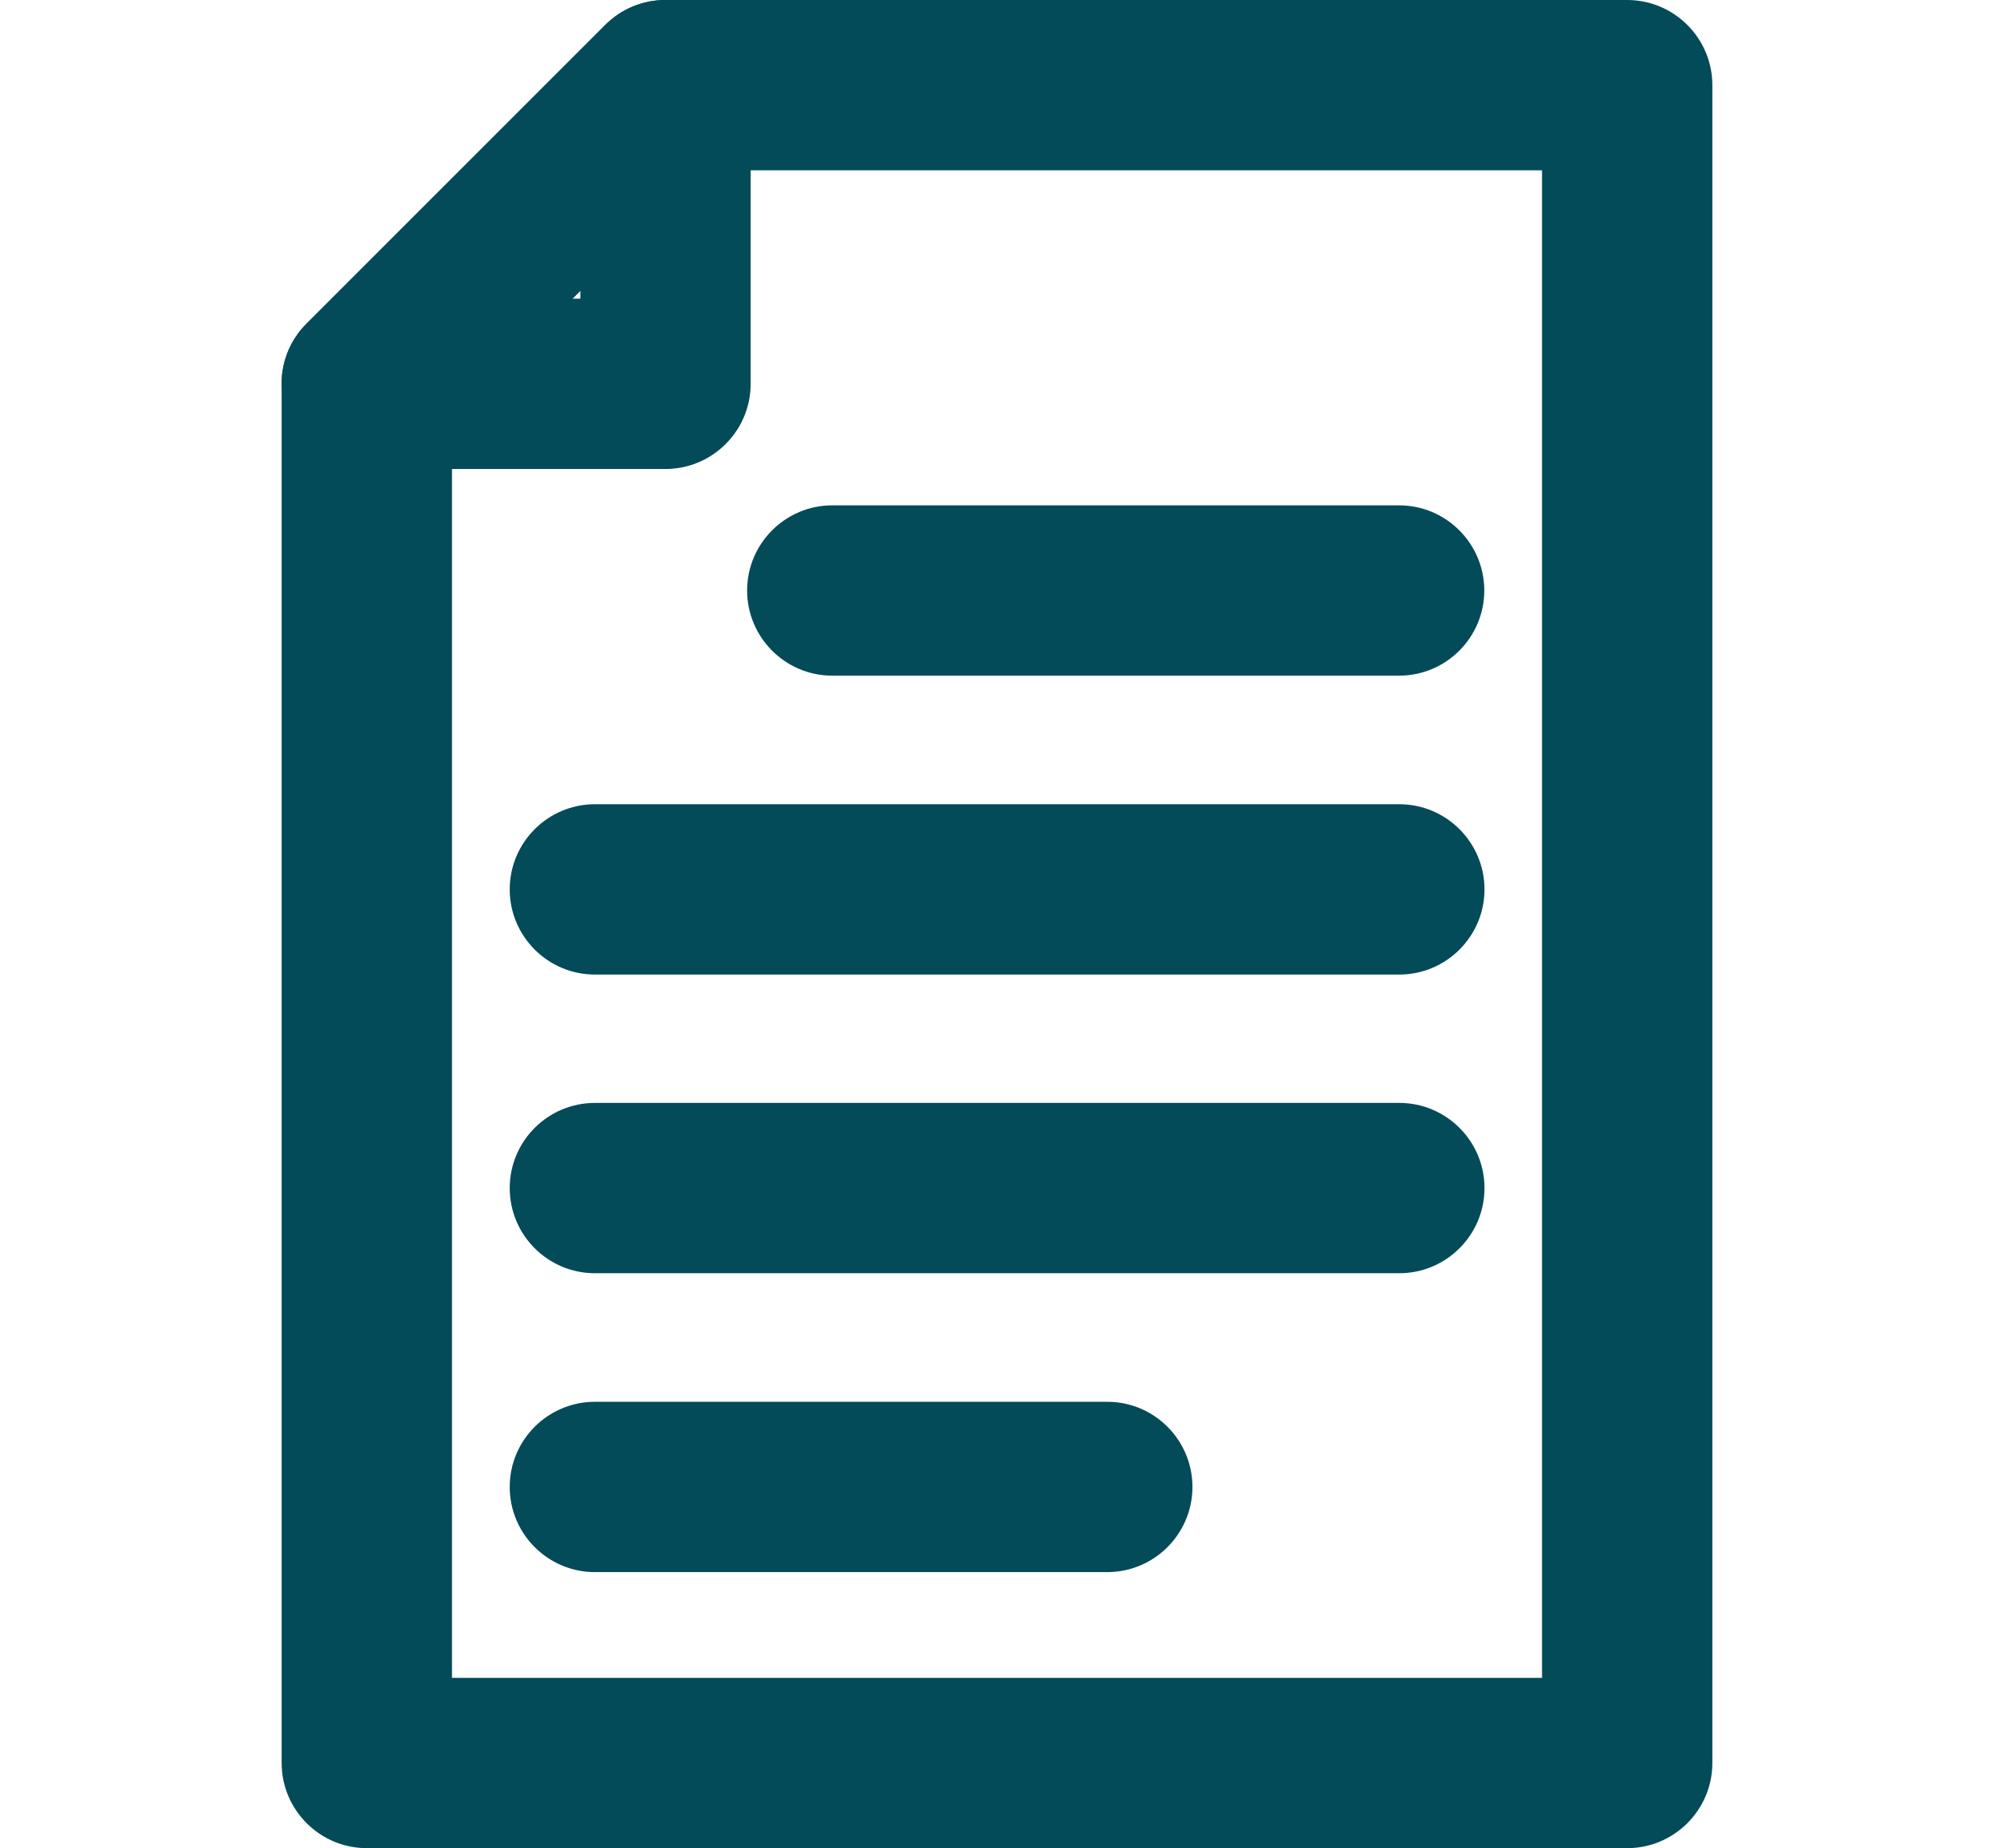
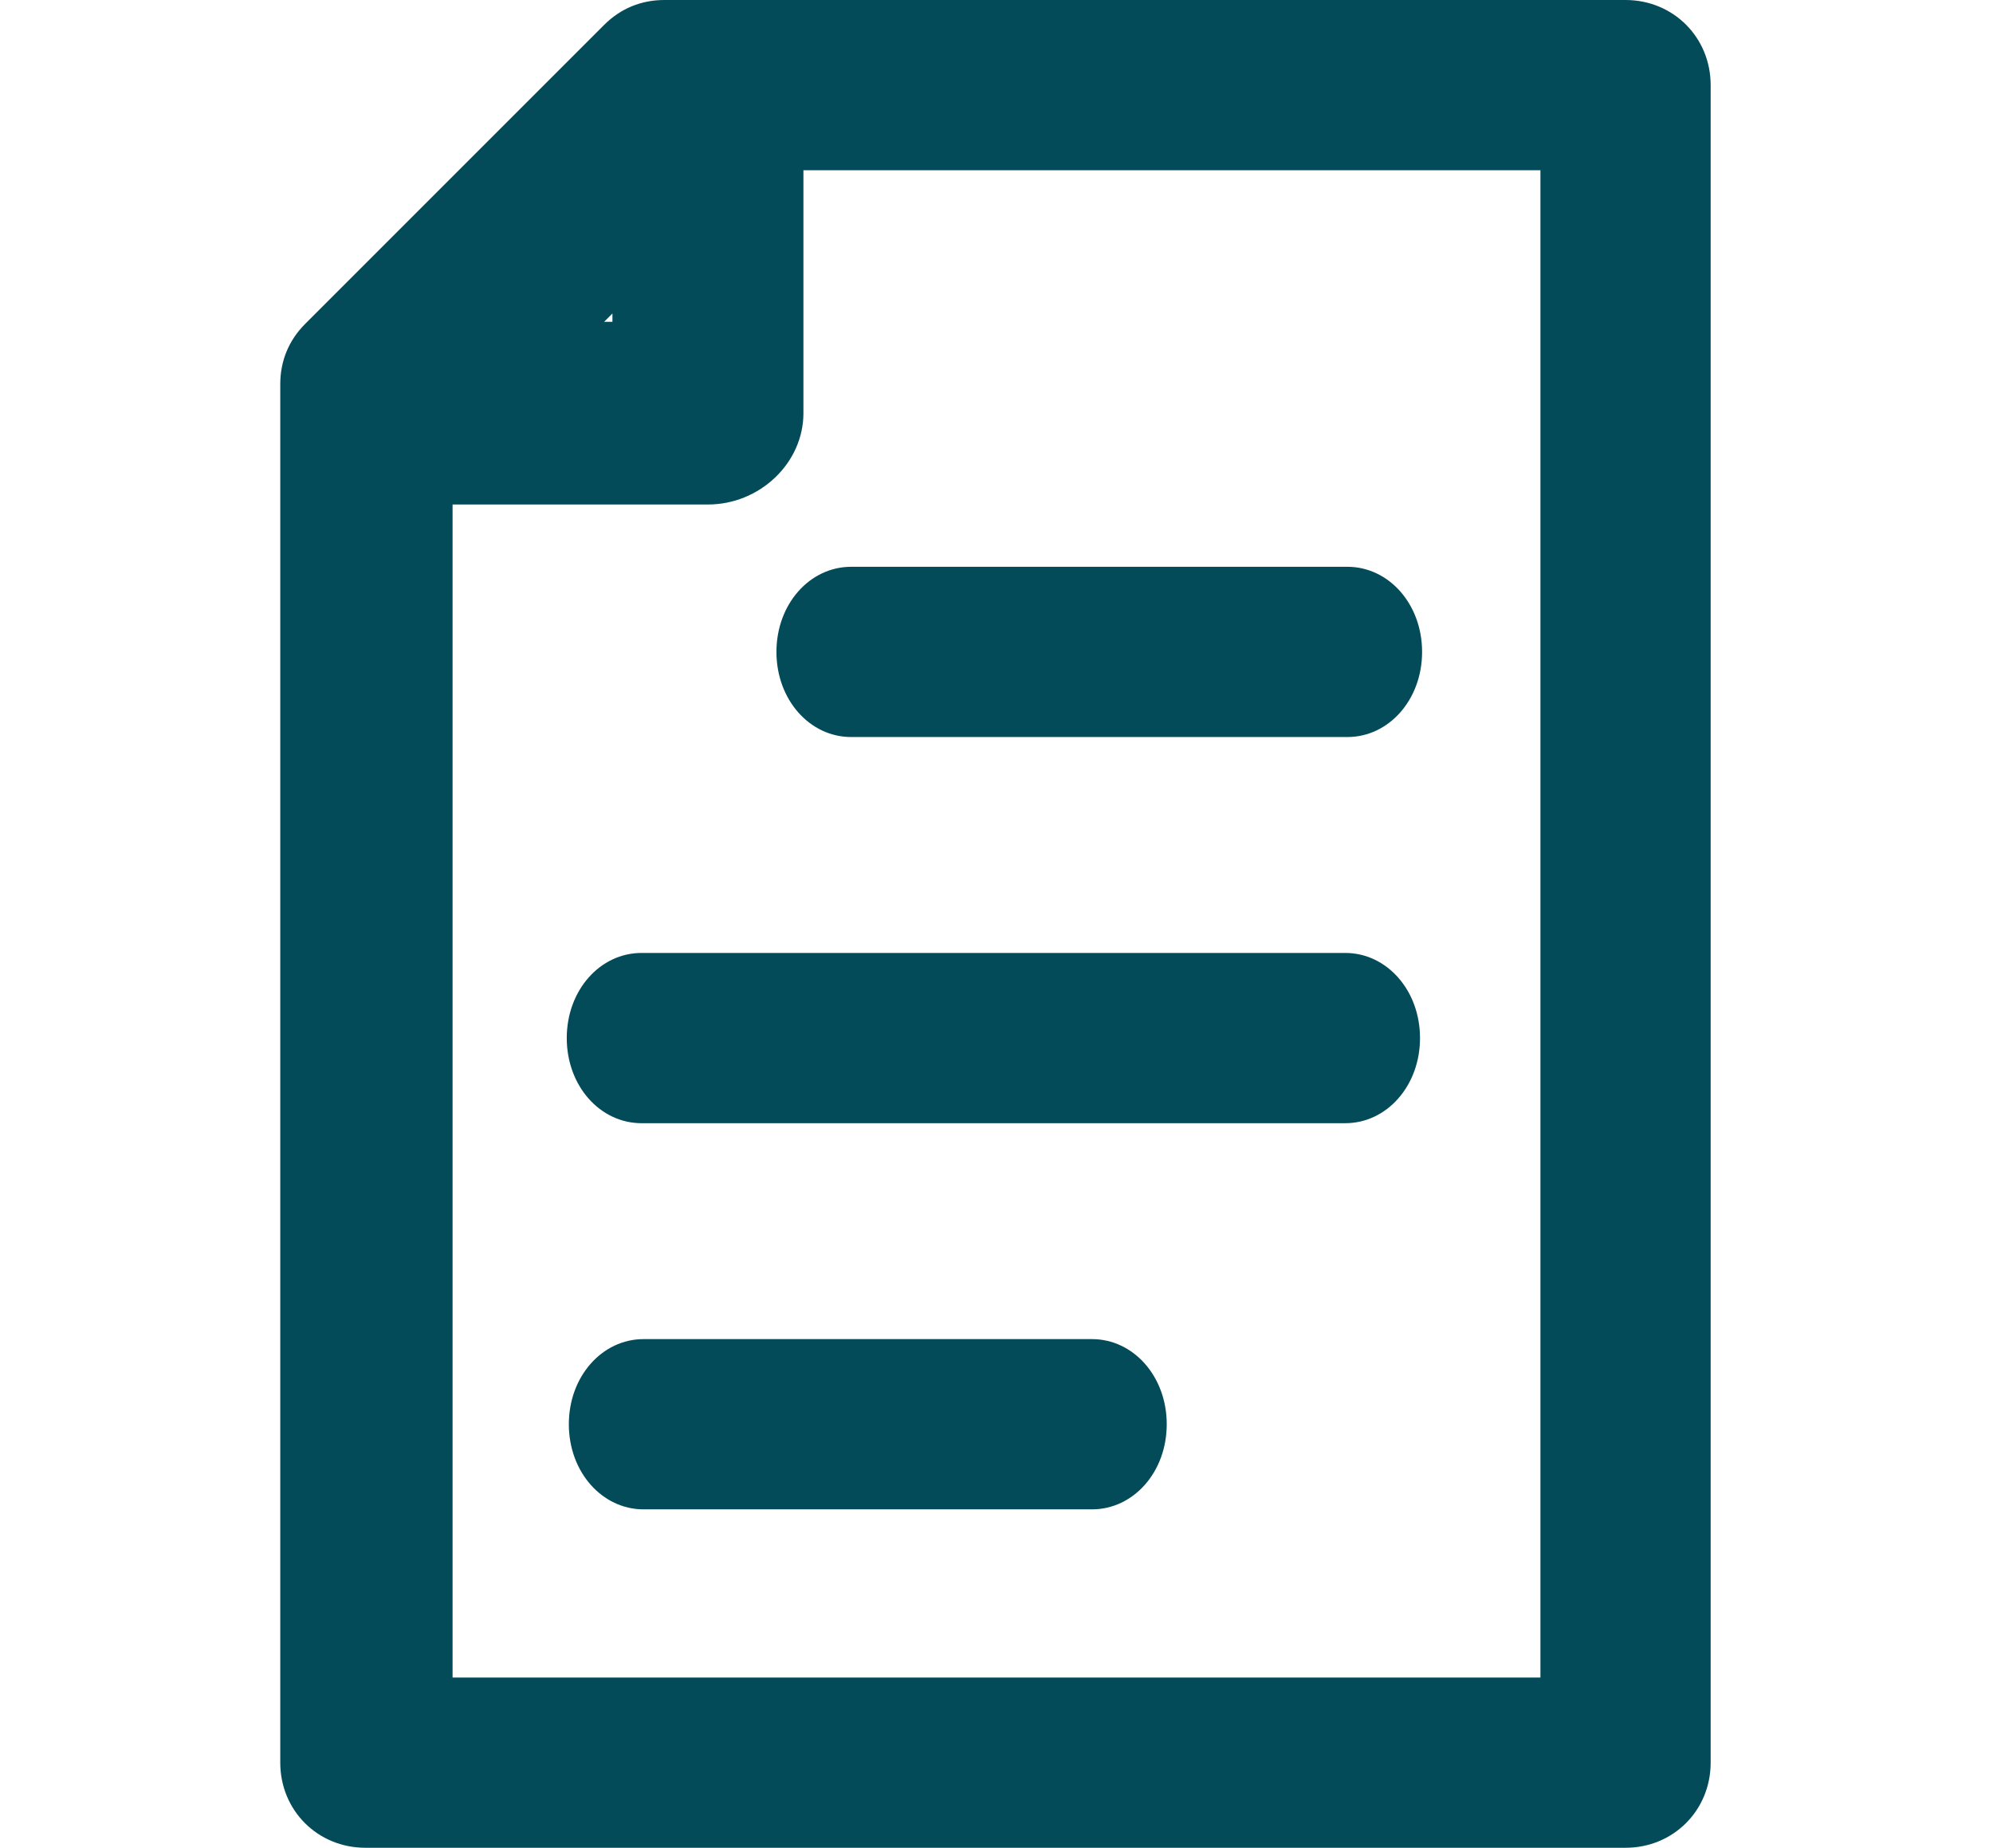
- <svg xmlns="http://www.w3.org/2000/svg" id="contratos" width="96" height="88.97" viewBox="0 0 96 88.97">
-   <defs>
-     <style>
-       .cls-1 {
-         fill: #044b59;
-         stroke-width: 0px;
-       }
-     </style>
-   </defs>
+ <svg xmlns="http://www.w3.org/2000/svg" id="contratos" version="1.1" viewBox="0 0 96 89" width="20px">
  <g>
    <g>
-       <path class="cls-1" d="M17.66,21.08c-1.05,0-2-.63-2.4-1.6-.4-.98-.18-2.09.56-2.83L30.2,2.26c.49-.49,1.14-.76,1.84-.76.34,0,.68.07.99.2.98.4,1.6,1.35,1.6,2.4v14.38c0,1.43-1.17,2.6-2.6,2.6h-14.38ZM29.44,15.88v-5.5l-5.5,5.5h5.5Z" />
-       <path class="cls-1" d="M32.04,3c.14,0,.28.03.42.08.41.17.68.57.68,1.02v14.38c0,.61-.49,1.1-1.1,1.1h-14.38c-.44,0-.85-.27-1.02-.68-.17-.41-.08-.88.24-1.2L31.26,3.32c.21-.21.49-.32.78-.32M20.32,17.38h10.62V6.75l-10.62,10.62M32.04,0h0c-1.1,0-2.12.43-2.9,1.2l-14.38,14.38c-1.18,1.17-1.53,2.93-.89,4.47.64,1.54,2.12,2.53,3.79,2.53h14.38c2.26,0,4.1-1.84,4.1-4.1V4.1c0-1.66-.99-3.15-2.53-3.79-.5-.21-1.03-.31-1.57-.31h0ZM27.56,14.38l.38-.38v.38h-.38Z" />
+       <path fill="#044b59" d="M18.1,22.7c-1.2,0-2.2-.7-2.7-1.7-.4-1.1-.2-2.3.6-3l16-15.5c.5-.5,1.3-.8,2-.8s.8,0,1.1.2c1.1.4,1.8,1.5,1.8,2.6v15.5c0,1.5-1.3,2.8-2.9,2.8h-16,0ZM31.2,17.1v-5.9l-6.1,5.9h6.1Z" />
+       <path fill="#044b59" d="M34.1,3.2c.2,0,.3,0,.5,0,.5.2.8.6.8,1.1v15.5c0,.7-.5,1.2-1.2,1.2h-16c-.5,0-.9-.3-1.1-.7s0-.9.3-1.3l16-15.5c.2-.2.5-.3.9-.3M21.1,18.7h11.8V7.3l-11.8,11.4M34.1,0h0C32.9,0,31.8.5,30.9,1.3l-16,15.5c-1.3,1.3-1.7,3.2-1,4.8.7,1.7,2.4,2.7,4.2,2.7h16c2.5,0,4.6-2,4.6-4.4V4.4c0-1.8-1.1-3.4-2.8-4.1C35.3.1,34.7,0,34.1,0h0ZM29.1,15.5l.4-.4v.4h-.4Z" />
    </g>
    <g>
-       <path class="cls-1" d="M17.66,87.47c-1.43,0-2.6-1.17-2.6-2.6V18.48c0-.7.27-1.35.76-1.84L30.2,2.26c.49-.49,1.14-.76,1.84-.76h46.3c1.43,0,2.6,1.17,2.6,2.6v80.77c0,1.43-1.17,2.6-2.6,2.6H17.66ZM75.74,82.27V6.7h-42.62l-12.86,12.86v62.72h55.48Z" />
-       <path class="cls-1" d="M78.34,3c.61,0,1.1.49,1.1,1.1v80.77c0,.61-.49,1.1-1.1,1.1H17.66c-.61,0-1.1-.49-1.1-1.1V18.48c0-.29.12-.57.32-.78L31.26,3.32c.21-.21.49-.32.78-.32h46.3M18.76,83.77h58.48V5.2h-44.75l-13.73,13.73v64.84M78.34,0h-46.3C30.94,0,29.91.43,29.14,1.2l-14.38,14.38c-.77.77-1.2,1.8-1.2,2.9v66.4c0,2.26,1.84,4.1,4.1,4.1h60.68c2.26,0,4.1-1.84,4.1-4.1V4.1C82.44,1.84,80.6,0,78.34,0h0ZM33.74,8.2h40.5v72.58H21.76V20.18l11.98-11.98h0Z" />
+       <path fill="#044b59" d="M17.7,87.5c-1.4,0-2.6-1.2-2.6-2.6V18.5c0-.7.3-1.4.8-1.8L30.2,2.3c.5-.5,1.1-.8,1.8-.8h46.3c1.4,0,2.6,1.2,2.6,2.6v80.8c0,1.4-1.2,2.6-2.6,2.6,0,0-60.7,0-60.7,0ZM75.7,82.3V6.7h-42.6l-12.9,12.9v62.7h55.5Z" />
+       <path fill="#044b59" d="M78.3,3c.6,0,1.1.5,1.1,1.1v80.8c0,.6-.5,1.1-1.1,1.1H17.7c-.6,0-1.1-.5-1.1-1.1V18.5c0-.3.1-.6.3-.8L31.3,3.3c.2-.2.5-.3.8-.3h46.3M18.8,83.8h58.5V5.2h-44.8l-13.7,13.7v64.8M78.3,0h-46.3c-1.1,0-2.1.4-2.9,1.2l-14.4,14.4c-.8.8-1.2,1.8-1.2,2.9v66.4c0,2.3,1.8,4.1,4.1,4.1h60.7c2.3,0,4.1-1.8,4.1-4.1V4.1c0-2.3-1.8-4.1-4.1-4.1h0ZM33.7,8.2h40.5v72.6H21.8V20.2l12-12h0Z" />
    </g>
  </g>
  <g>
    <g>
-       <path class="cls-1" d="M40.08,31.03c-1.43,0-2.6-1.17-2.6-2.6s1.17-2.6,2.6-2.6h27.29c1.43,0,2.6,1.17,2.6,2.6s-1.17,2.6-2.6,2.6h-27.29Z" />
-       <path class="cls-1" d="M67.36,27.33c.61,0,1.1.49,1.1,1.1s-.49,1.1-1.1,1.1h-27.29c-.61,0-1.1-.49-1.1-1.1s.49-1.1,1.1-1.1h27.29M67.36,24.33h-27.29c-2.26,0-4.1,1.84-4.1,4.1s1.84,4.1,4.1,4.1h27.29c2.26,0,4.1-1.84,4.1-4.1s-1.84-4.1-4.1-4.1h0Z" />
+       <path fill="#044b59" d="M41,34c-1.3,0-2.3-1.2-2.3-2.6s1-2.6,2.3-2.6h23.9c1.3,0,2.3,1.2,2.3,2.6s-1,2.6-2.3,2.6h-23.9Z" />
+       <path fill="#044b59" d="M64.9,30.3c.5,0,1,.5,1,1.1s-.4,1.1-1,1.1h-23.9c-.5,0-1-.5-1-1.1s.4-1.1,1-1.1h23.9M64.9,27.3h-23.9c-2,0-3.6,1.8-3.6,4.1s1.6,4.1,3.6,4.1h23.9c2,0,3.6-1.8,3.6-4.1s-1.6-4.1-3.6-4.1h0Z" />
    </g>
    <g>
-       <path class="cls-1" d="M28.64,45.42c-1.43,0-2.6-1.17-2.6-2.6s1.17-2.6,2.6-2.6h38.72c1.43,0,2.6,1.17,2.6,2.6s-1.17,2.6-2.6,2.6H28.64Z" />
-       <path class="cls-1" d="M67.36,41.72c.61,0,1.1.49,1.1,1.1s-.49,1.1-1.1,1.1H28.64c-.61,0-1.1-.49-1.1-1.1s.49-1.1,1.1-1.1h38.73M67.36,38.72H28.64c-2.26,0-4.1,1.84-4.1,4.1s1.84,4.1,4.1,4.1h38.73c2.26,0,4.1-1.84,4.1-4.1s-1.84-4.1-4.1-4.1h0Z" />
+       <path fill="#044b59" d="M30.9,52.6c-1.3,0-2.3-1.2-2.3-2.6s1-2.6,2.3-2.6h33.9c1.3,0,2.3,1.2,2.3,2.6s-1,2.6-2.3,2.6H30.9Z" />
+       <path fill="#044b59" d="M64.9,48.9c.5,0,1,.5,1,1.1s-.4,1.1-1,1.1H30.9c-.5,0-1-.5-1-1.1s.4-1.1,1-1.1h33.9M64.9,45.9H30.9c-2,0-3.6,1.8-3.6,4.1s1.6,4.1,3.6,4.1h33.9c2,0,3.6-1.8,3.6-4.1s-1.6-4.1-3.6-4.1h0Z" />
    </g>
    <g>
-       <path class="cls-1" d="M28.64,59.8c-1.43,0-2.6-1.17-2.6-2.6s1.17-2.6,2.6-2.6h38.72c1.43,0,2.6,1.17,2.6,2.6s-1.17,2.6-2.6,2.6H28.64Z" />
-       <path class="cls-1" d="M67.36,56.1c.61,0,1.1.49,1.1,1.1s-.49,1.1-1.1,1.1H28.64c-.61,0-1.1-.49-1.1-1.1s.49-1.1,1.1-1.1h38.73M67.36,53.1H28.64c-2.26,0-4.1,1.84-4.1,4.1s1.84,4.1,4.1,4.1h38.73c2.26,0,4.1-1.84,4.1-4.1s-1.84-4.1-4.1-4.1h0Z" />
-     </g>
-     <g>
-       <path class="cls-1" d="M28.64,74.19c-1.43,0-2.6-1.17-2.6-2.6s1.17-2.6,2.6-2.6h24.67c1.43,0,2.6,1.17,2.6,2.6s-1.17,2.6-2.6,2.6h-24.67Z" />
-       <path class="cls-1" d="M53.31,70.49c.61,0,1.1.49,1.1,1.1s-.49,1.1-1.1,1.1h-24.67c-.61,0-1.1-.49-1.1-1.1s.49-1.1,1.1-1.1h24.67M53.31,67.49h-24.67c-2.26,0-4.1,1.84-4.1,4.1s1.84,4.1,4.1,4.1h24.67c2.26,0,4.1-1.84,4.1-4.1s-1.84-4.1-4.1-4.1h0Z" />
+       <path fill="#044b59" d="M30.9,71.2c-1.3,0-2.3-1.2-2.3-2.6s1-2.6,2.3-2.6h21.6c1.3,0,2.3,1.2,2.3,2.6s-1,2.6-2.3,2.6c0,0-21.6,0-21.6,0Z" />
+       <path fill="#044b59" d="M52.6,67.5c.5,0,1,.5,1,1.1s-.4,1.1-1,1.1h-21.6c-.5,0-1-.5-1-1.1s.4-1.1,1-1.1h21.6M52.6,64.5h-21.6c-2,0-3.6,1.8-3.6,4.1s1.6,4.1,3.6,4.1h21.6c2,0,3.6-1.8,3.6-4.1s-1.6-4.1-3.6-4.1h0Z" />
    </g>
  </g>
</svg>
